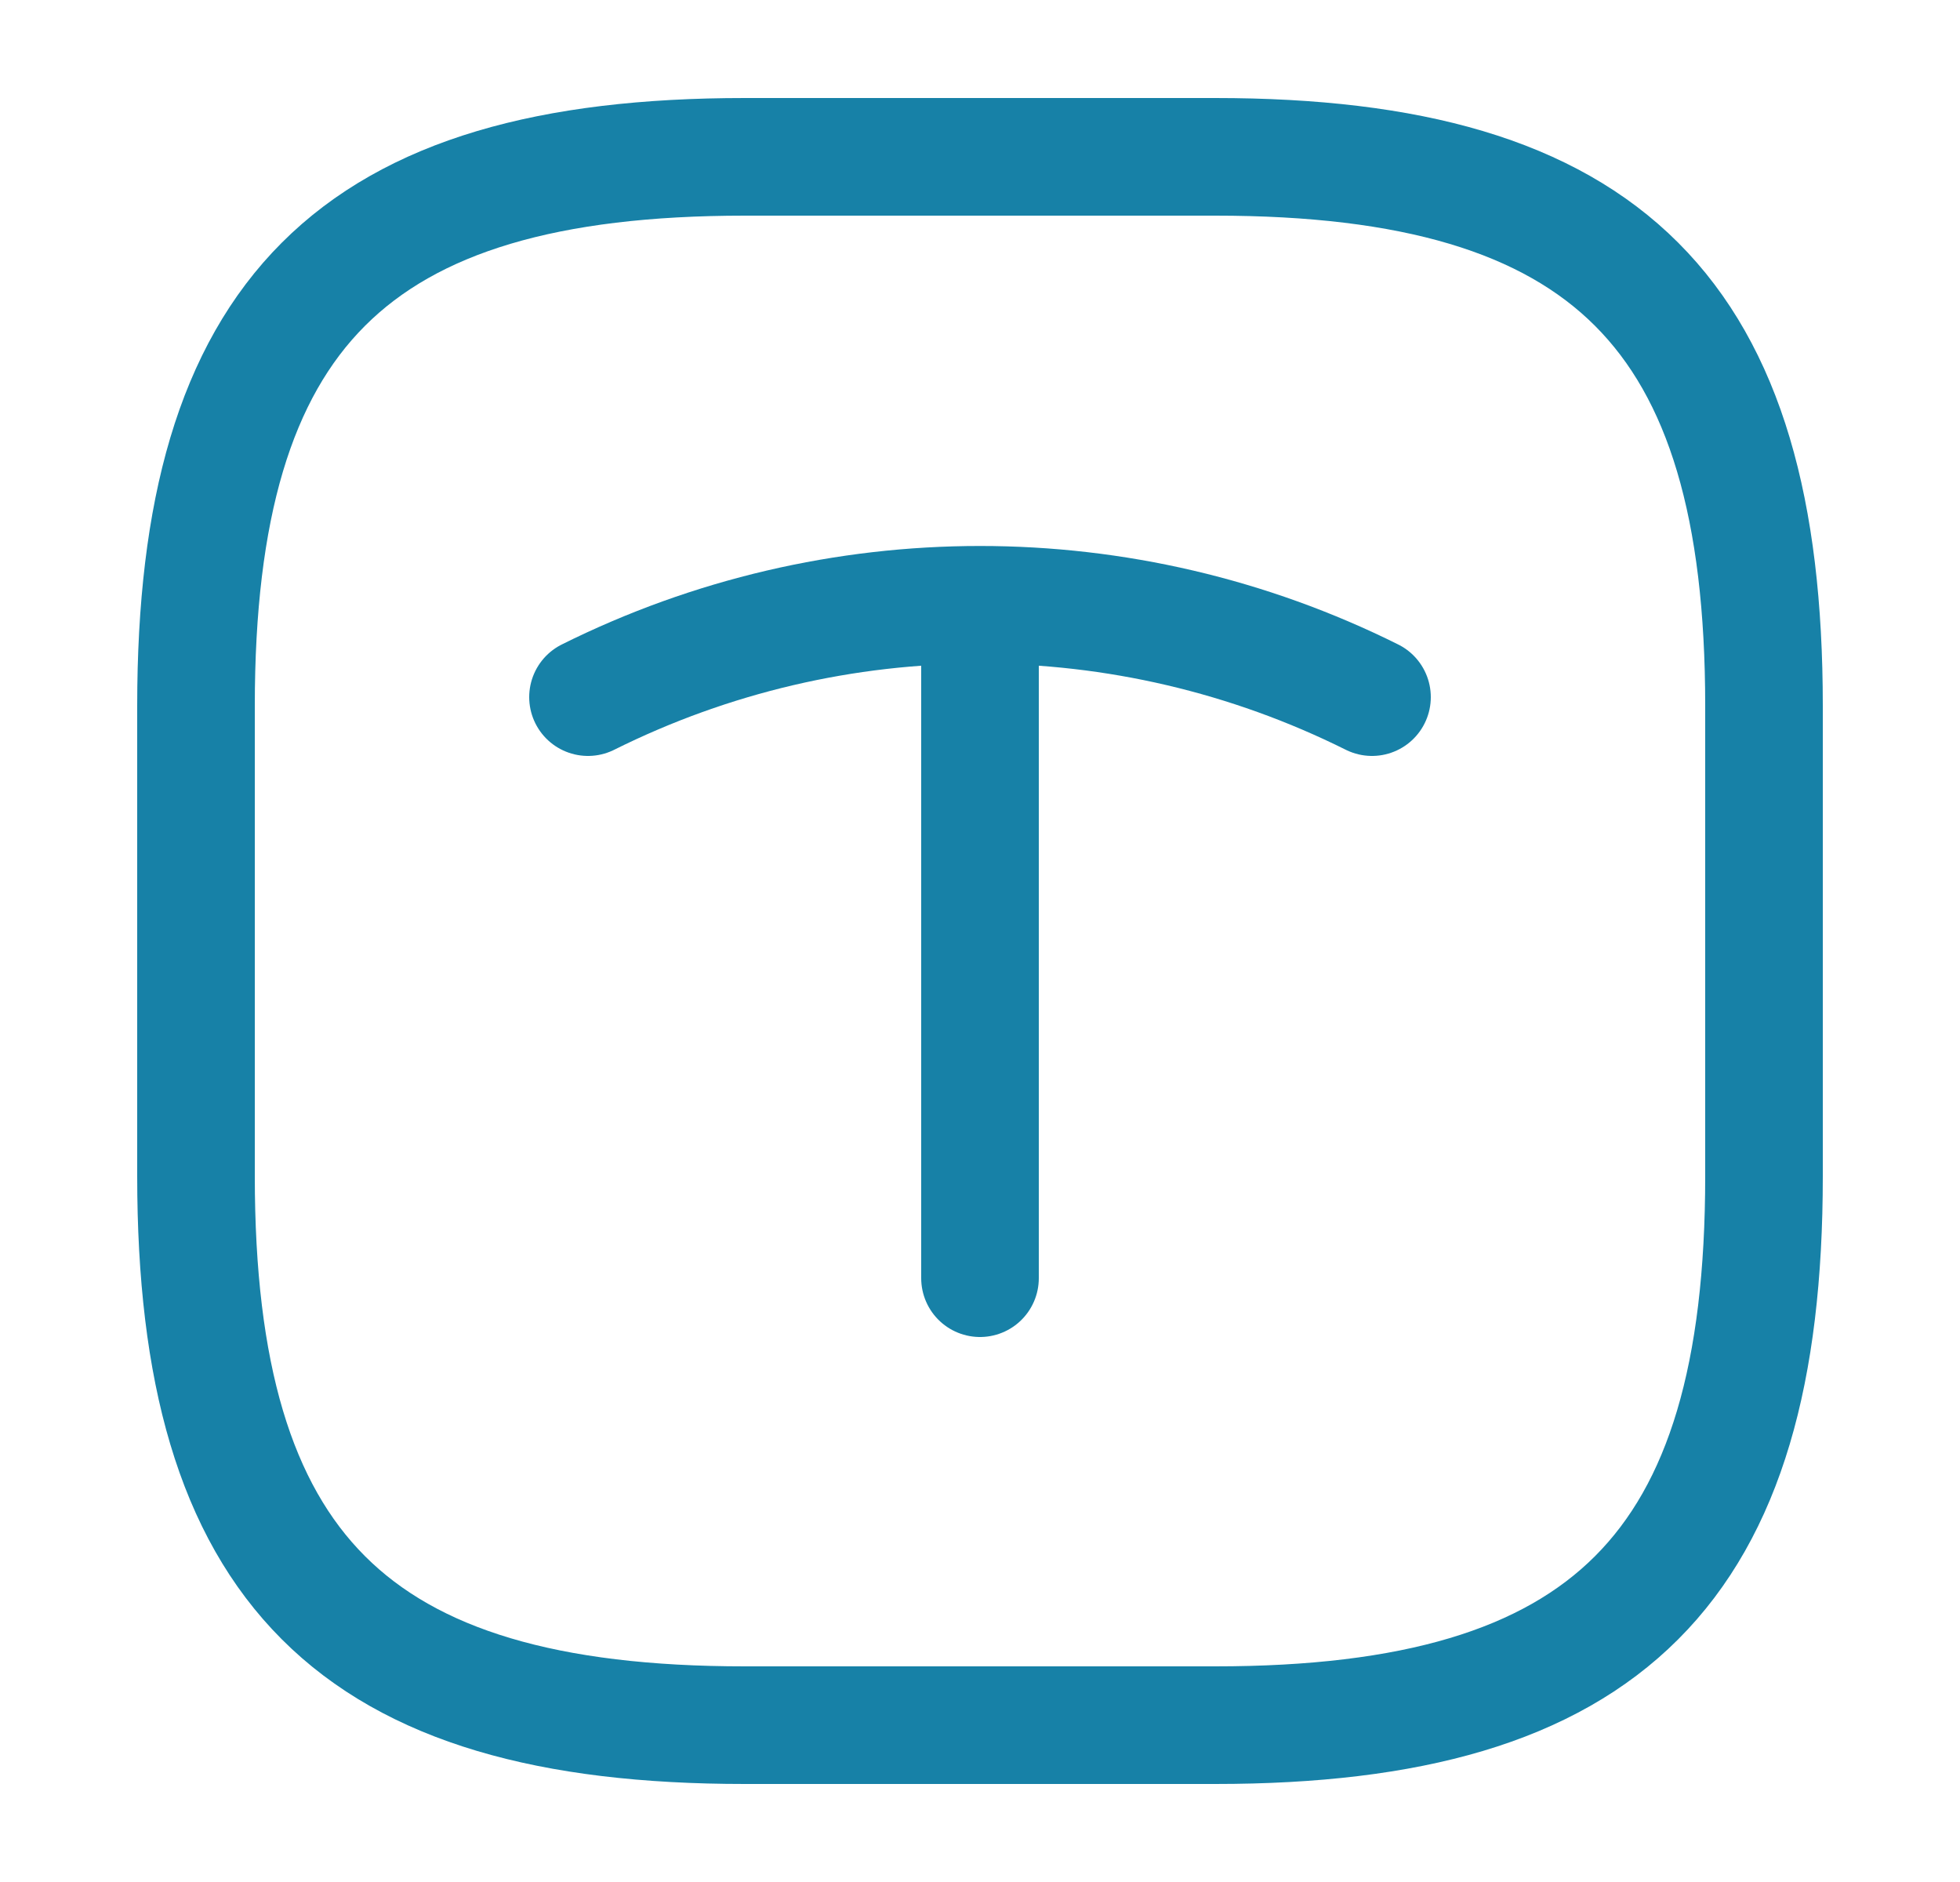
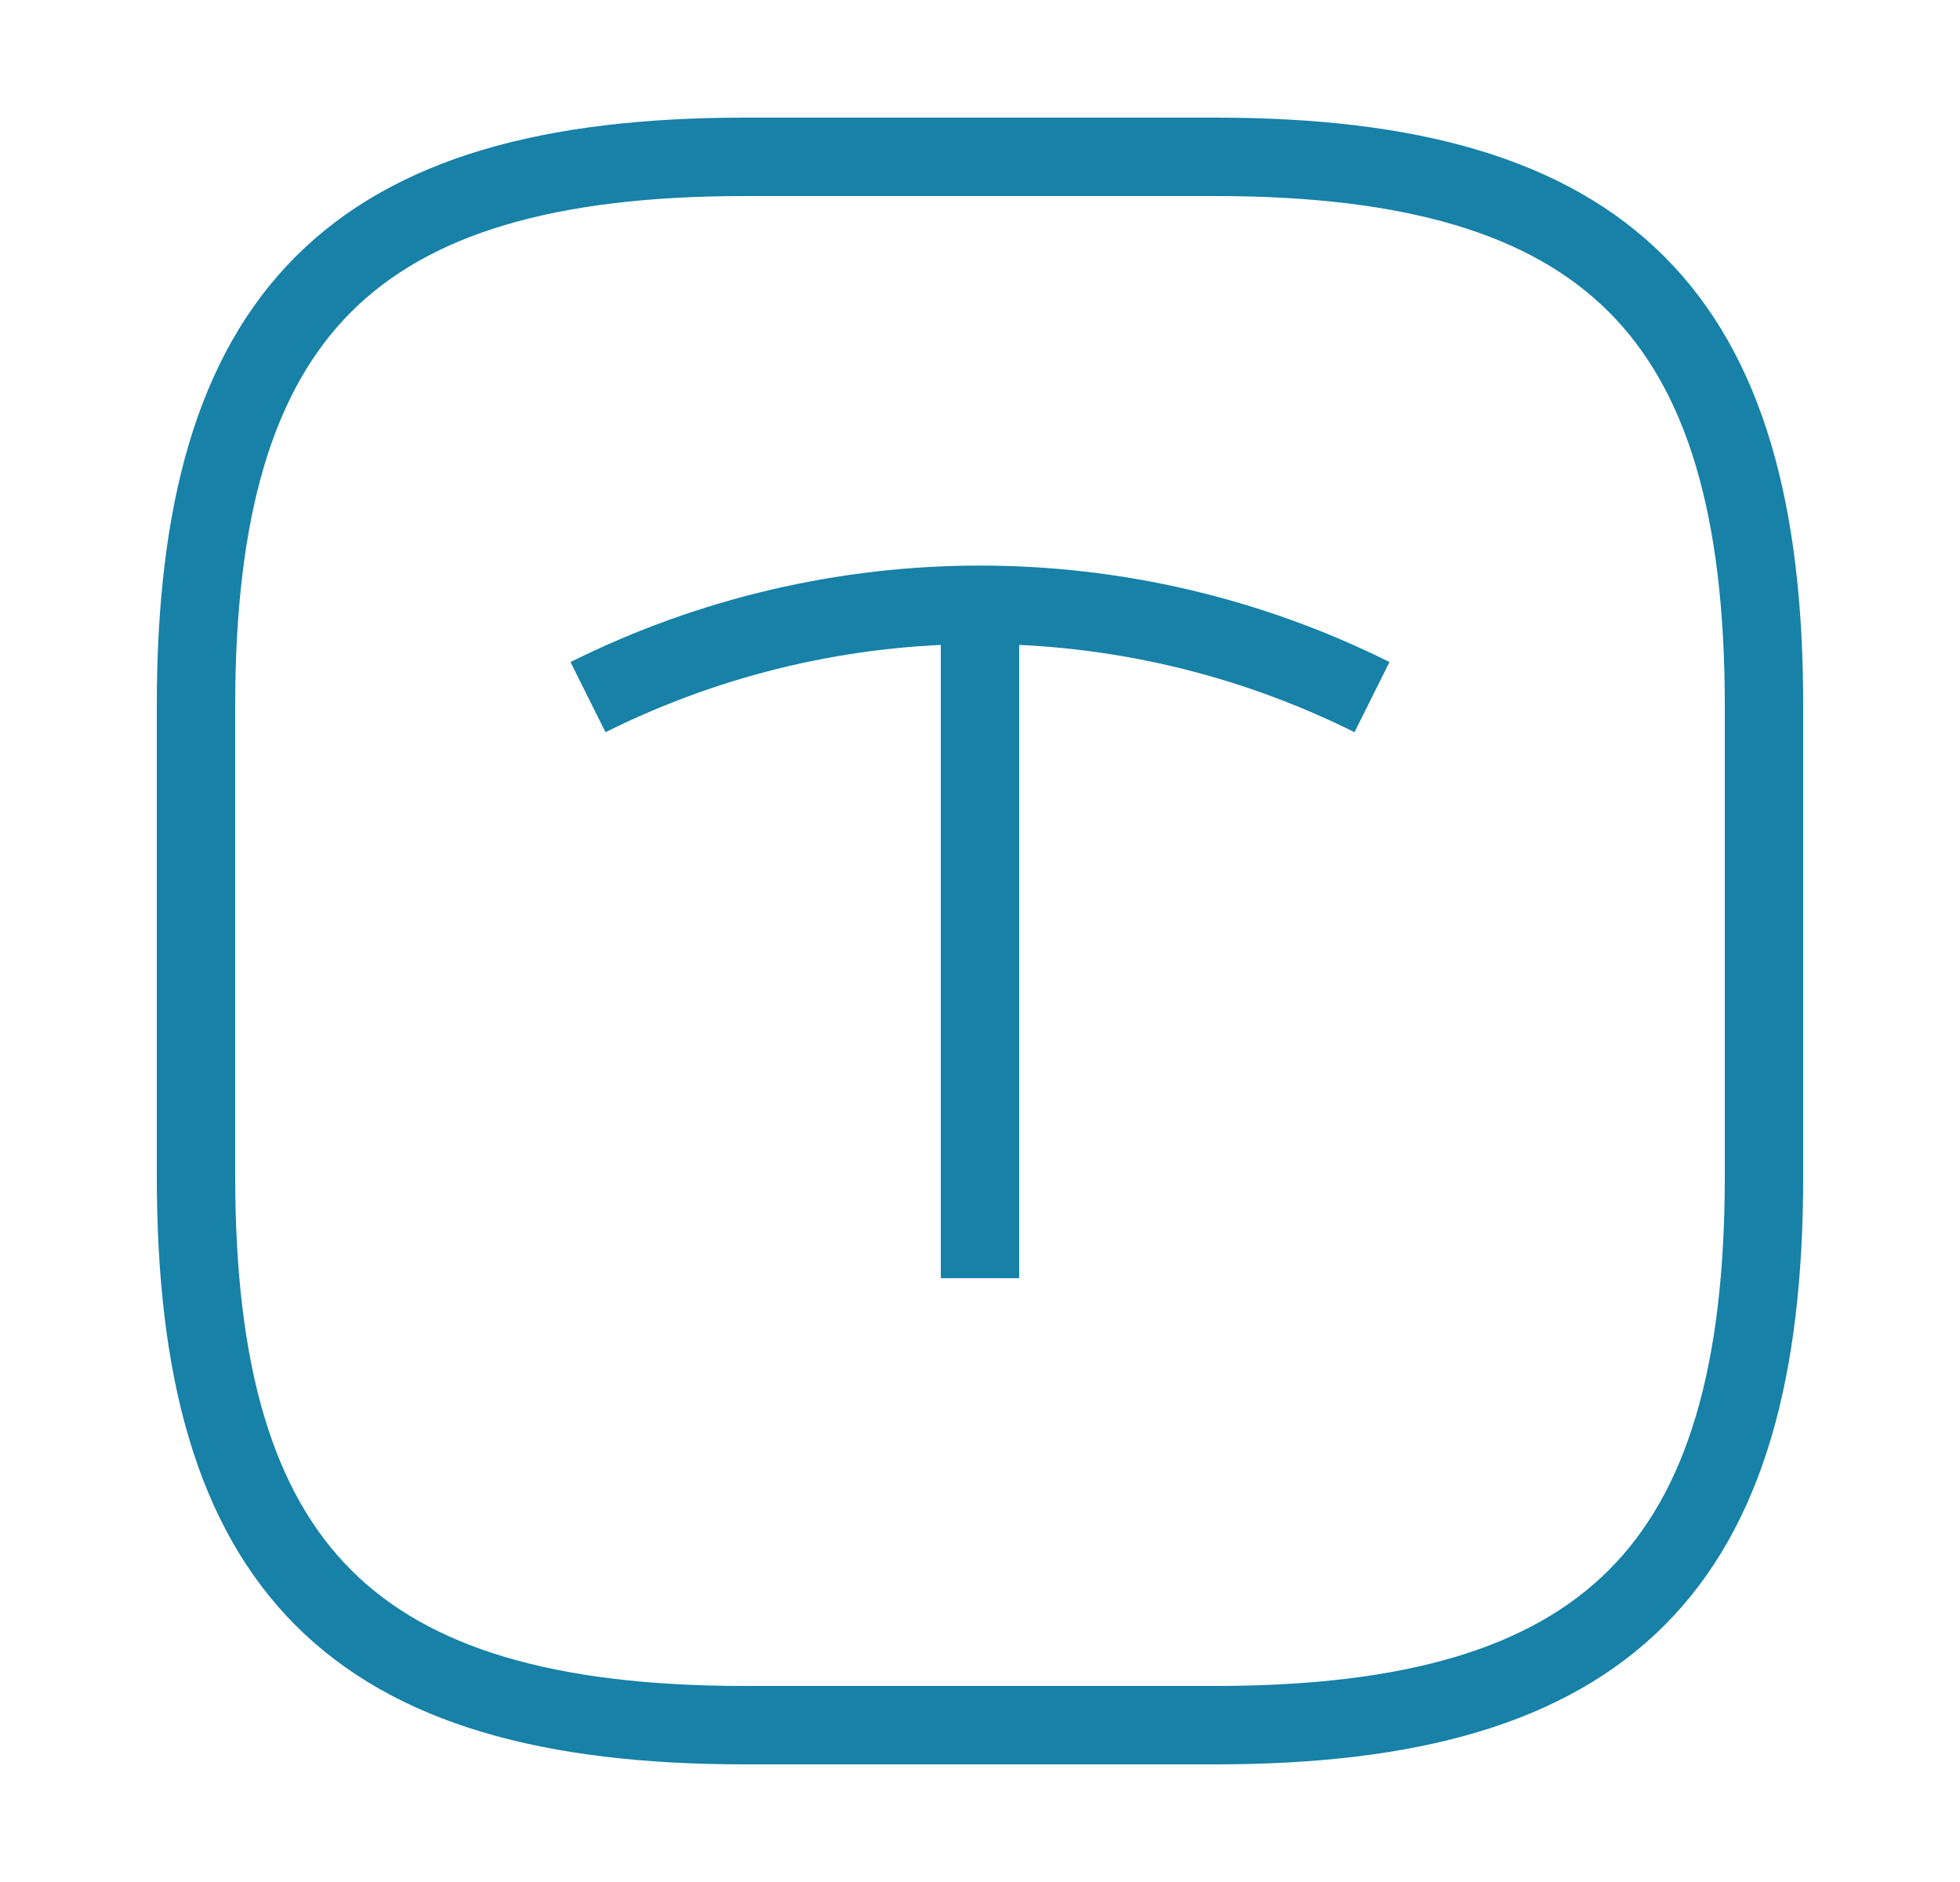
<svg xmlns="http://www.w3.org/2000/svg" width="25" height="24" viewBox="0 0 25 24" fill="none">
-   <path d="M9.5 22H15.5C20.5 22 22.5 20 22.5 15V9C22.5 4 20.5 2 15.5 2H9.5C4.5 2 2.5 4 2.5 9V15C2.5 20 4.5 22 9.5 22Z" stroke="#1781A7" stroke-width="1.5" stroke-linecap="round" stroke-linejoin="round" />
-   <path d="M7.5 8.89C10.65 7.32 14.35 7.32 17.5 8.89" stroke="#1781A7" stroke-width="1.5" stroke-linecap="round" stroke-linejoin="round" />
-   <path d="M12.5 16.3V7.93" stroke="#1781A7" stroke-width="1.5" stroke-linecap="round" stroke-linejoin="round" />
+   <path d="M9.5 22H15.5C20.5 22 22.5 20 22.5 15V9C22.5 4 20.5 2 15.5 2H9.5C4.5 2 2.5 4 2.5 9V15C2.5 20 4.5 22 9.5 22Z" stroke="#1781A7" strokeWidth="1.5" strokeLinecap="round" strokeLinejoin="round" />
+   <path d="M7.5 8.89C10.65 7.32 14.35 7.32 17.5 8.89" stroke="#1781A7" strokeWidth="1.5" strokeLinecap="round" strokeLinejoin="round" />
+   <path d="M12.5 16.3V7.93" stroke="#1781A7" strokeWidth="1.5" strokeLinecap="round" strokeLinejoin="round" />
</svg>
